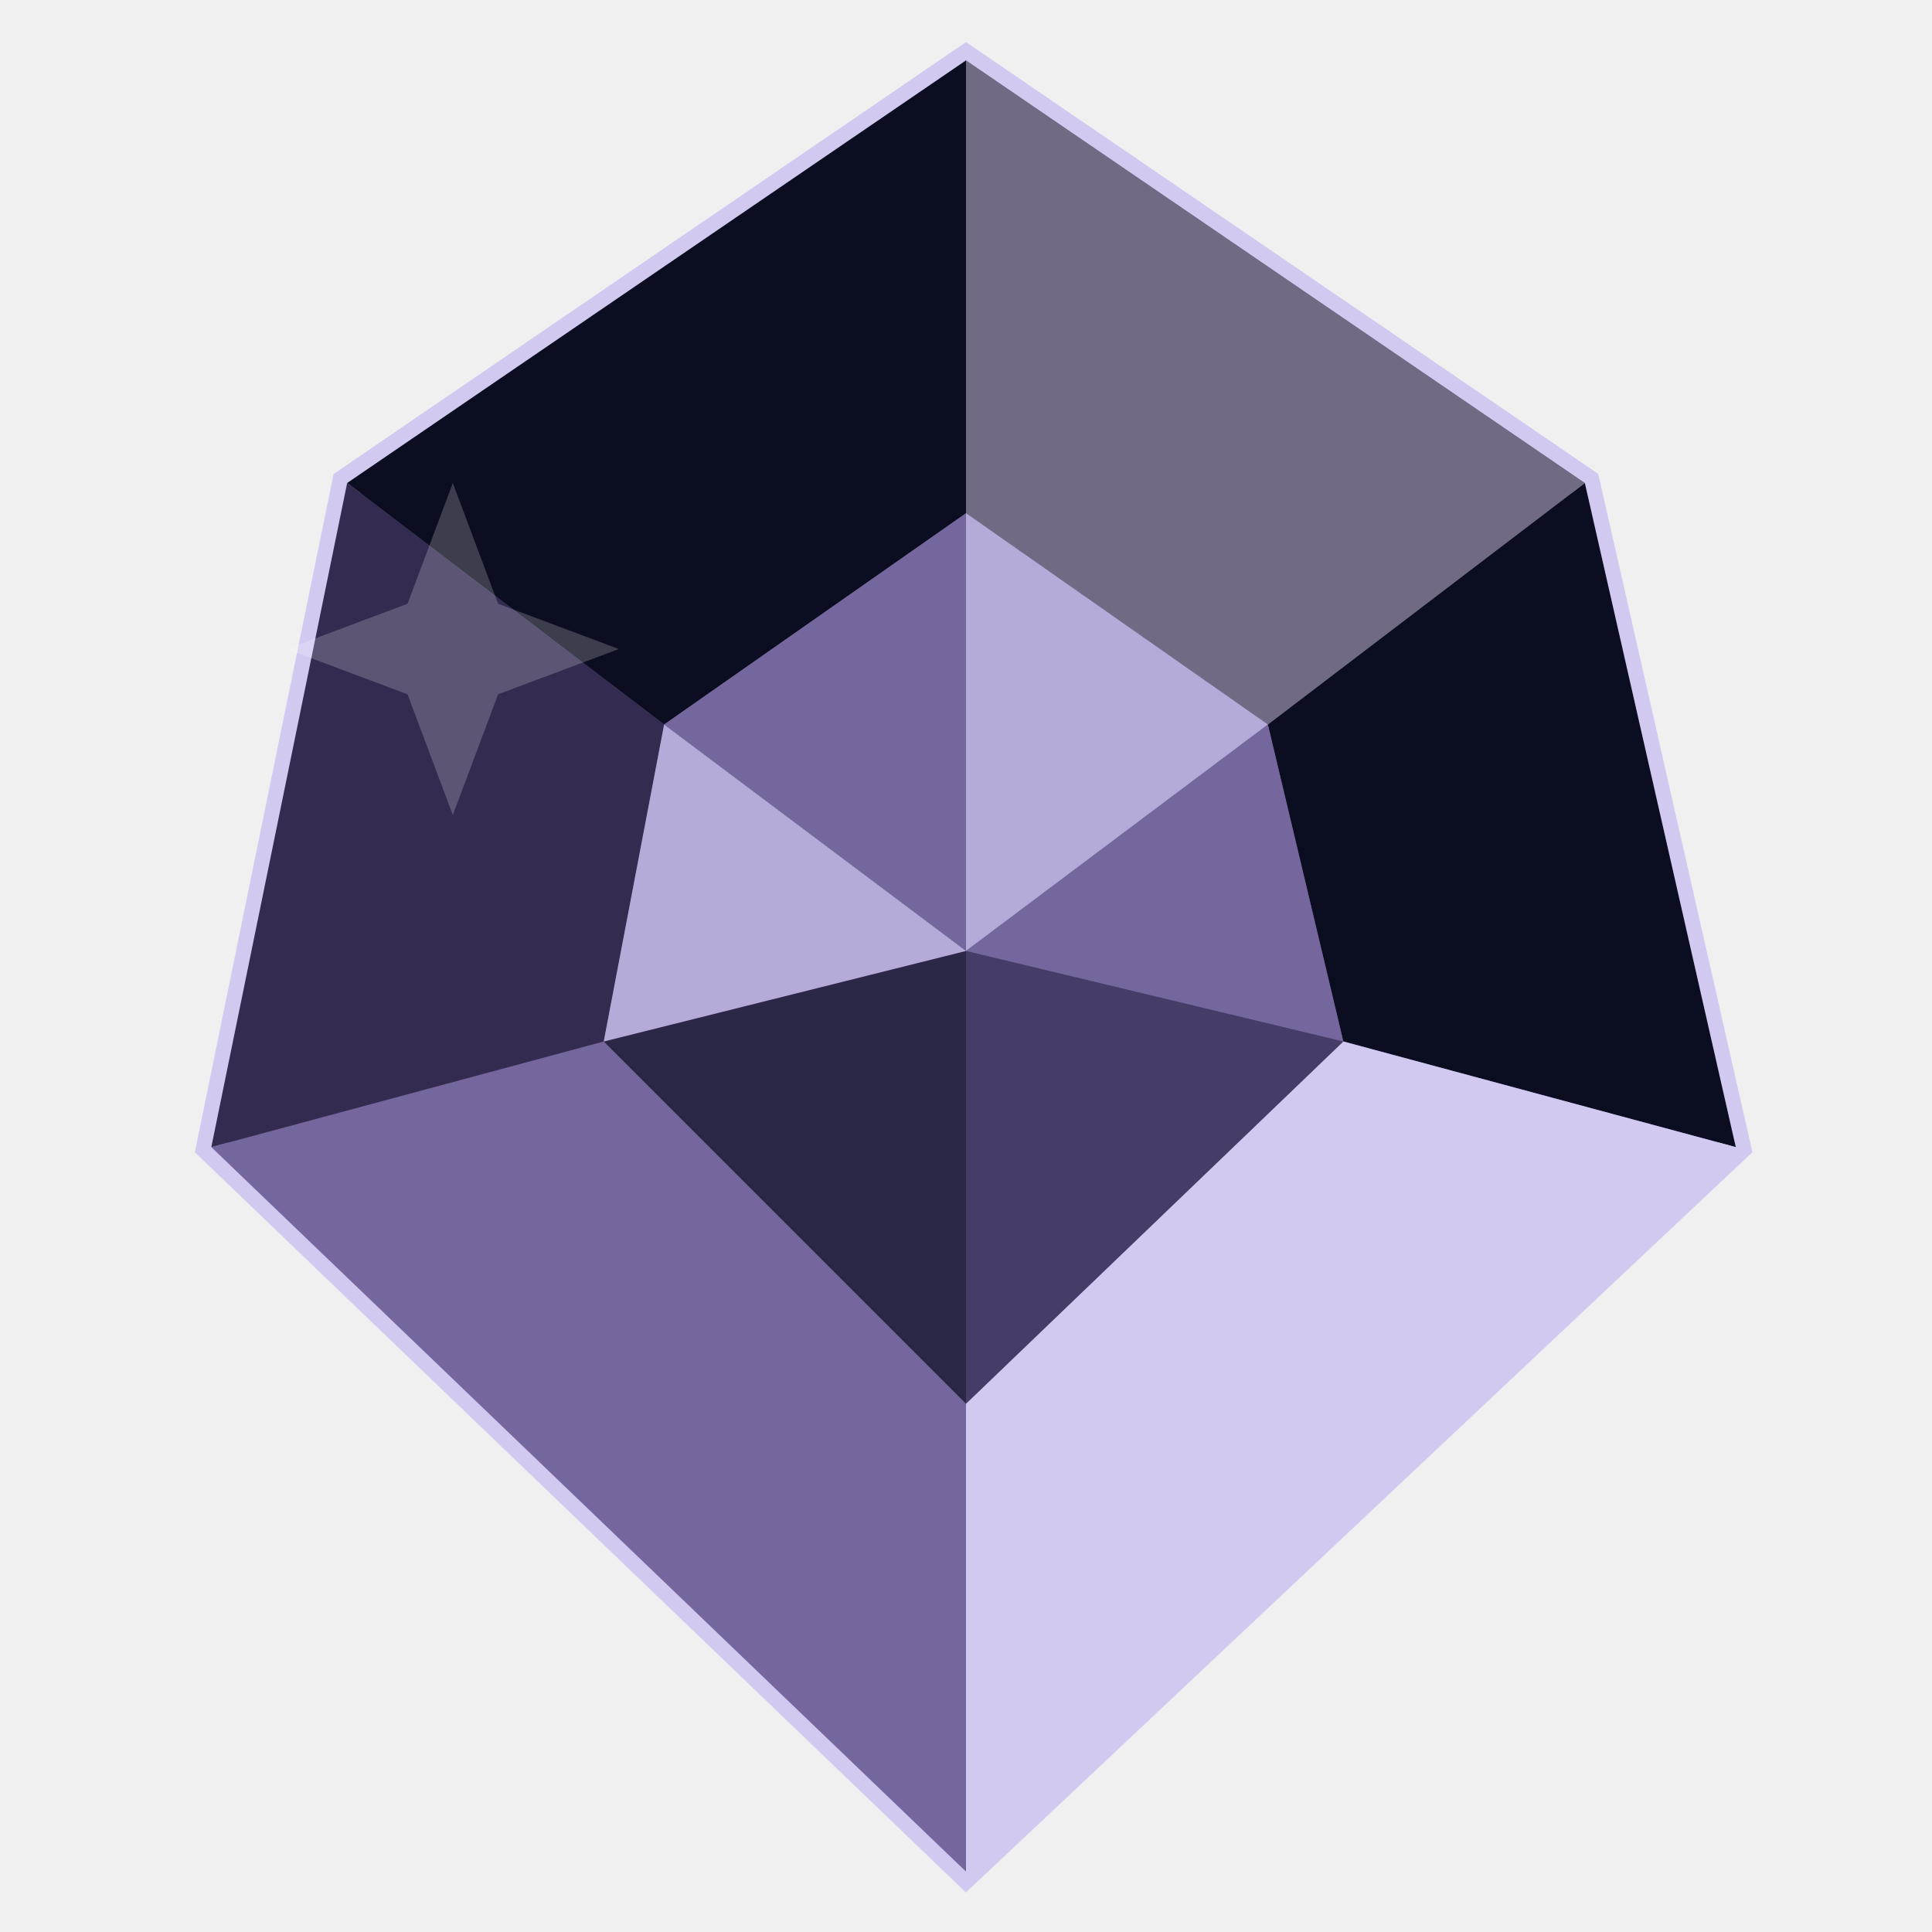
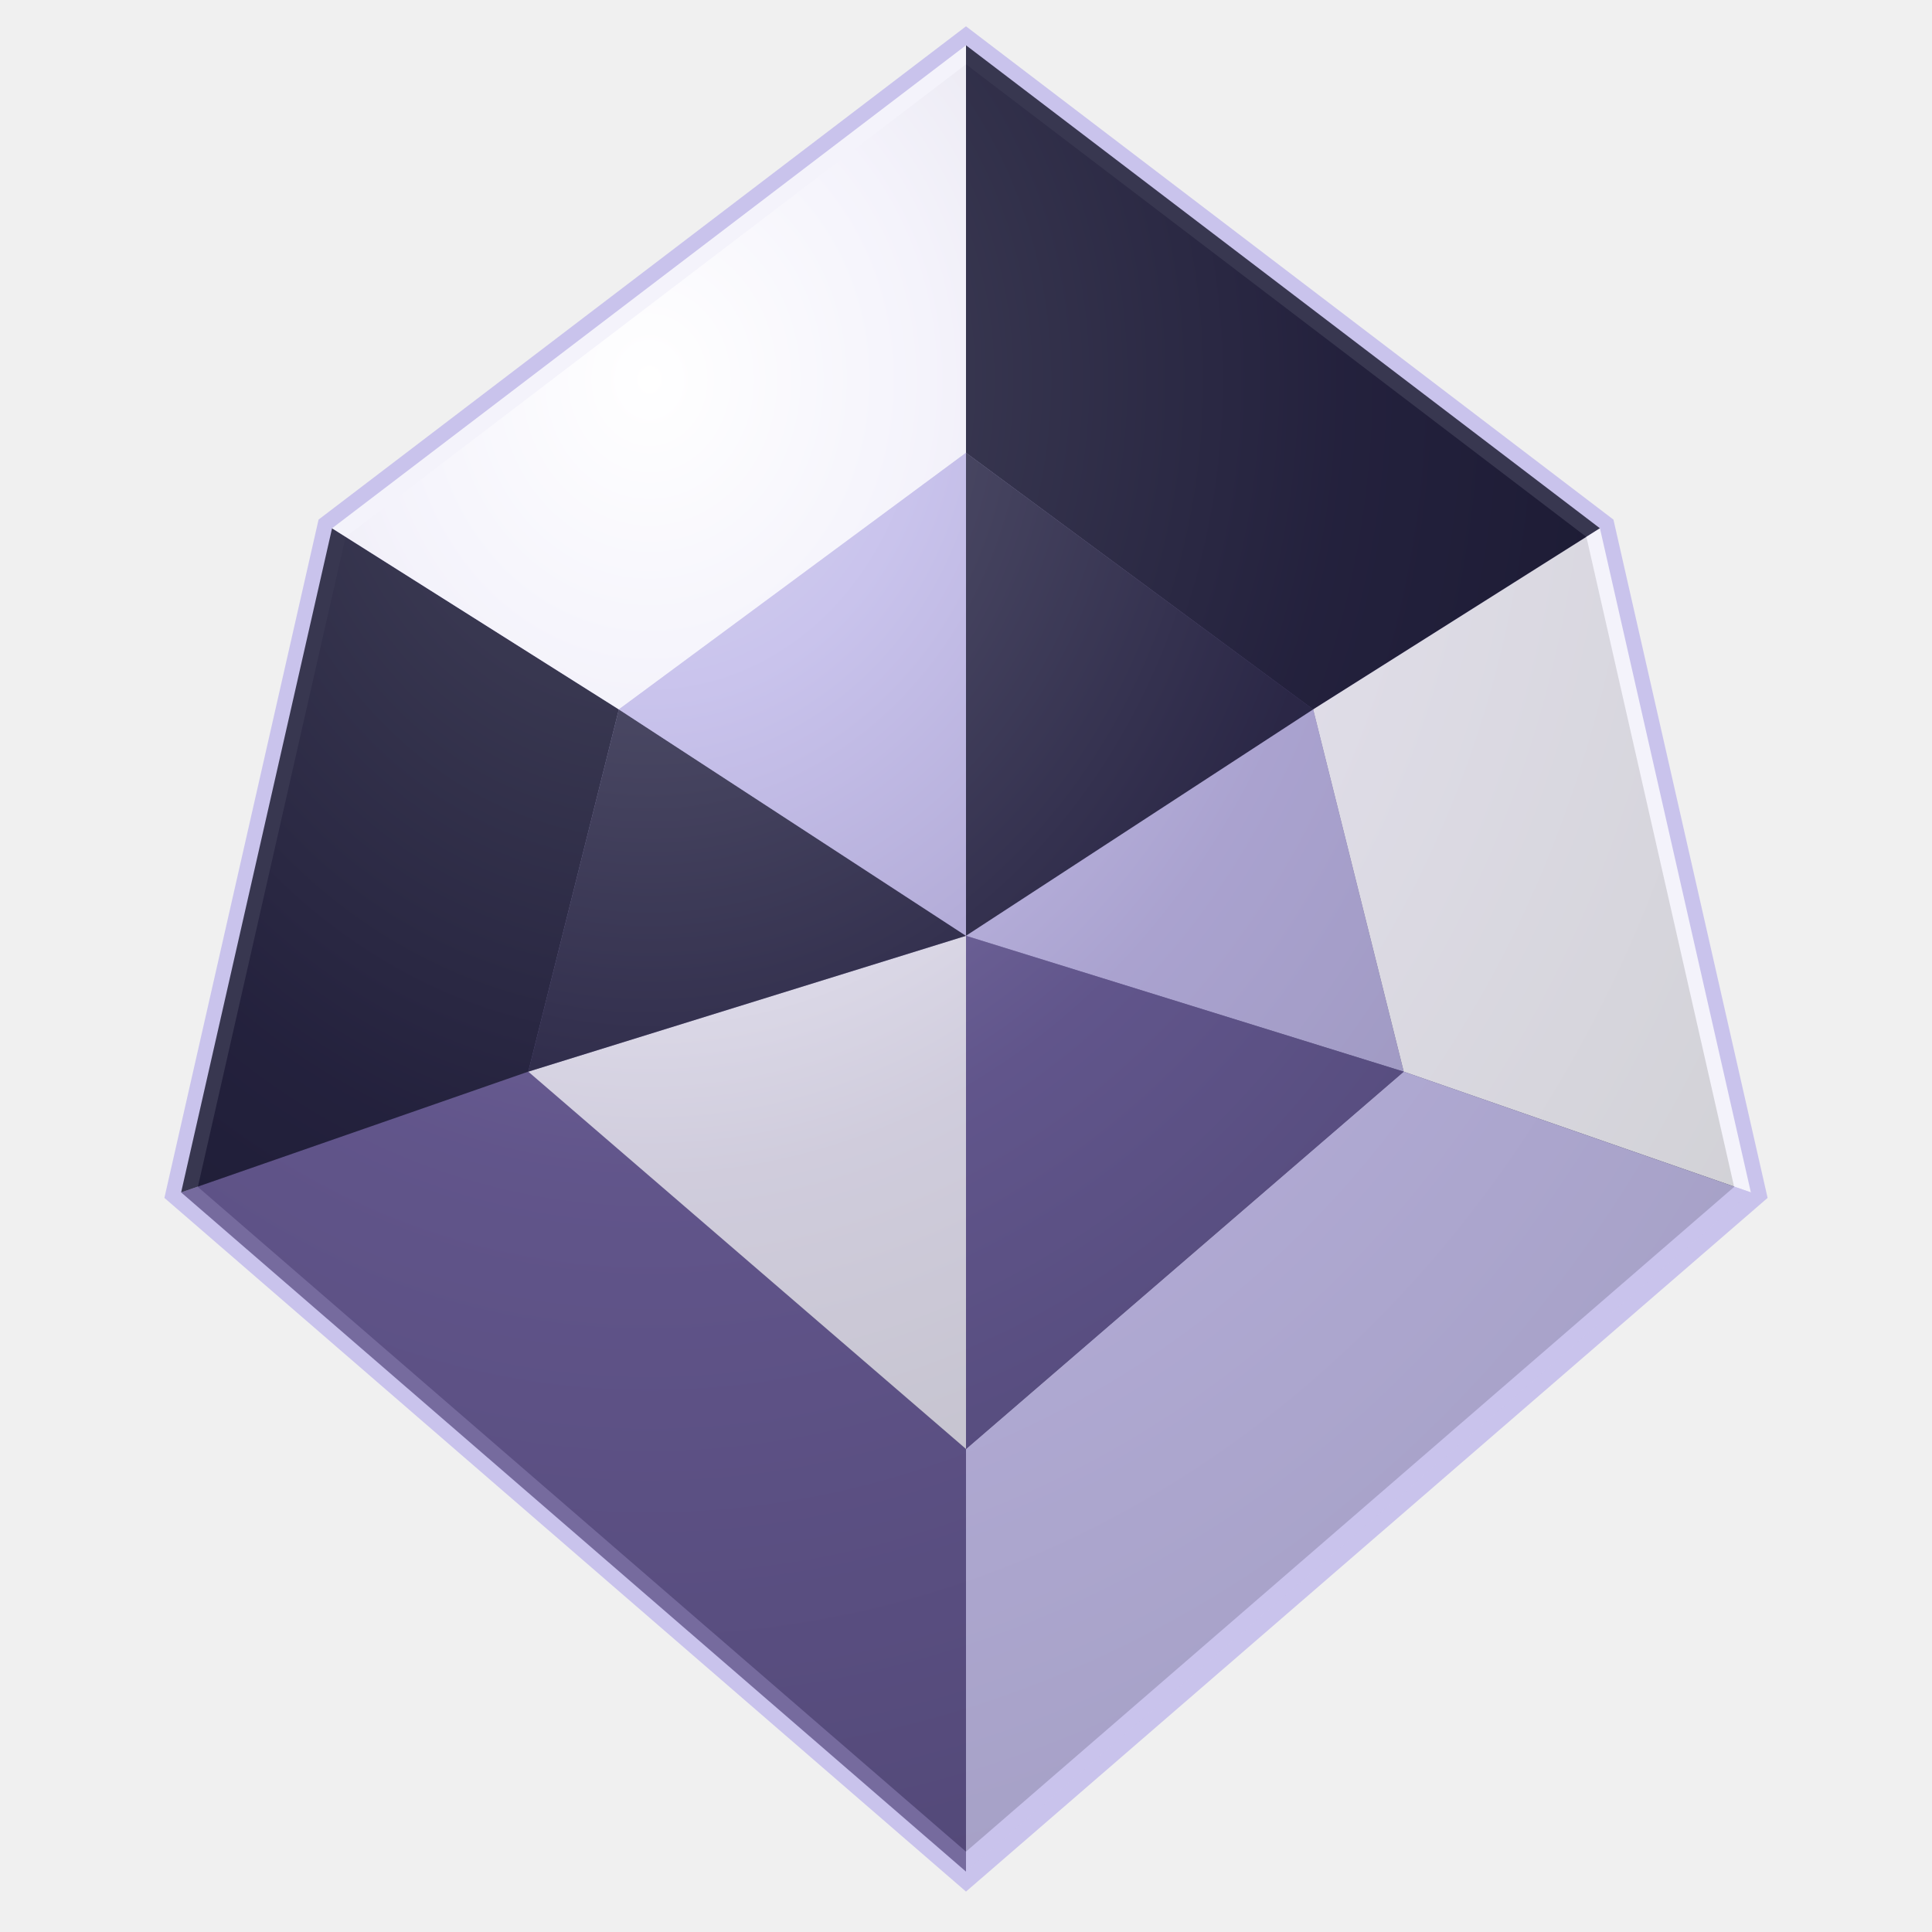
- <svg xmlns="http://www.w3.org/2000/svg" viewBox="0 0 128 128" width="128" height="128">
-   <polygon points="64,4 105,32 115,76 64,124 14,76 23,32" fill="#75669d" stroke="#d2c9f1" stroke-width="2" />
-   <polygon points="64,4,105,32,84,48,64,34" fill="#332b50" />
-   <polygon points="64,34,84,48,64,63" fill="#d2c9f1" opacity=".7" />
-   <polygon points="105,32,115,76,89,69,84,48" fill="#0b0d21" />
-   <polygon points="84,48,89,69,64,63" fill="#75669d" opacity=".7" />
-   <polygon points="115,76,64,124,64,93,89,69" fill="#d2c9f1" />
-   <polygon points="89,69,64,93,64,63" fill="#332b50" opacity=".7" />
-   <polygon points="64,124,14,76,40,69,64,93" fill="#75669d" />
-   <polygon points="64,93,40,69,64,63" fill="#0b0d21" opacity=".7" />
-   <polygon points="14,76,23,32,44,48,40,69" fill="#332b50" />
-   <polygon points="40,69,44,48,64,63" fill="#d2c9f1" opacity=".7" />
-   <polygon points="23,32,64,4,64,34,44,48" fill="#0b0d21" />
-   <polygon points="44,48,64,34,64,63" fill="#75669d" opacity=".7" />
-   <path d="M64,4 105,32 84,48 64,34Z" fill="white" opacity=".3" />
-   <path d="M30 32l3 8 8 3-8 3-3 8-3-8-8-3 8-3Z" fill="white" opacity=".2" />
+ <svg xmlns="http://www.w3.org/2000/svg" viewBox="0 0 128 128">
+   <defs>
+     <radialGradient id="s" cx="30%" cy="18%" r="88%">
+       <stop stop-color="#fff" />
+       <stop offset=".2" stop-color="#c9c3ec" />
+       <stop offset=".5" stop-color="#61558b" />
+       <stop offset="1" stop-color="#141429" />
+     </radialGradient>
+   </defs>
+   <polygon points="64,3 106,35 116,79 64,124 12,79 22,35" fill="url(#s)" stroke="#c9c3ec" stroke-width="2" />
+   <polygon points="64,3,106,35,87,47,64,30" fill="#141429" opacity=".8" />
+   <polygon points="64,30,87,47,64,62" fill="#141429" opacity=".7" />
+   <polygon points="106,35,116,79,93,71,87,47" fill="#fff" opacity=".8" />
+   <polygon points="87,47,93,71,64,62" fill="#c9c3ec" opacity=".7" />
+   <polygon points="116,79,64,124,64,96,93,71" fill="#c9c3ec" opacity=".8" />
+   <polygon points="93,71,64,96,64,62" fill="#61558b" opacity=".7" />
+   <polygon points="64,124,12,79,35,71,64,96" fill="#61558b" opacity=".8" />
+   <polygon points="64,96,35,71,64,62" fill="#fff" opacity=".7" />
+   <polygon points="12,79,22,35,41,47,35,71" fill="#141429" opacity=".8" />
+   <polygon points="35,71,41,47,64,62" fill="#141429" opacity=".7" />
+   <polygon points="22,35,64,3,64,30,41,47" fill="#fff" opacity=".8" />
+   <polygon points="41,47,64,30,64,62" fill="#c9c3ec" opacity=".7" />
</svg>
